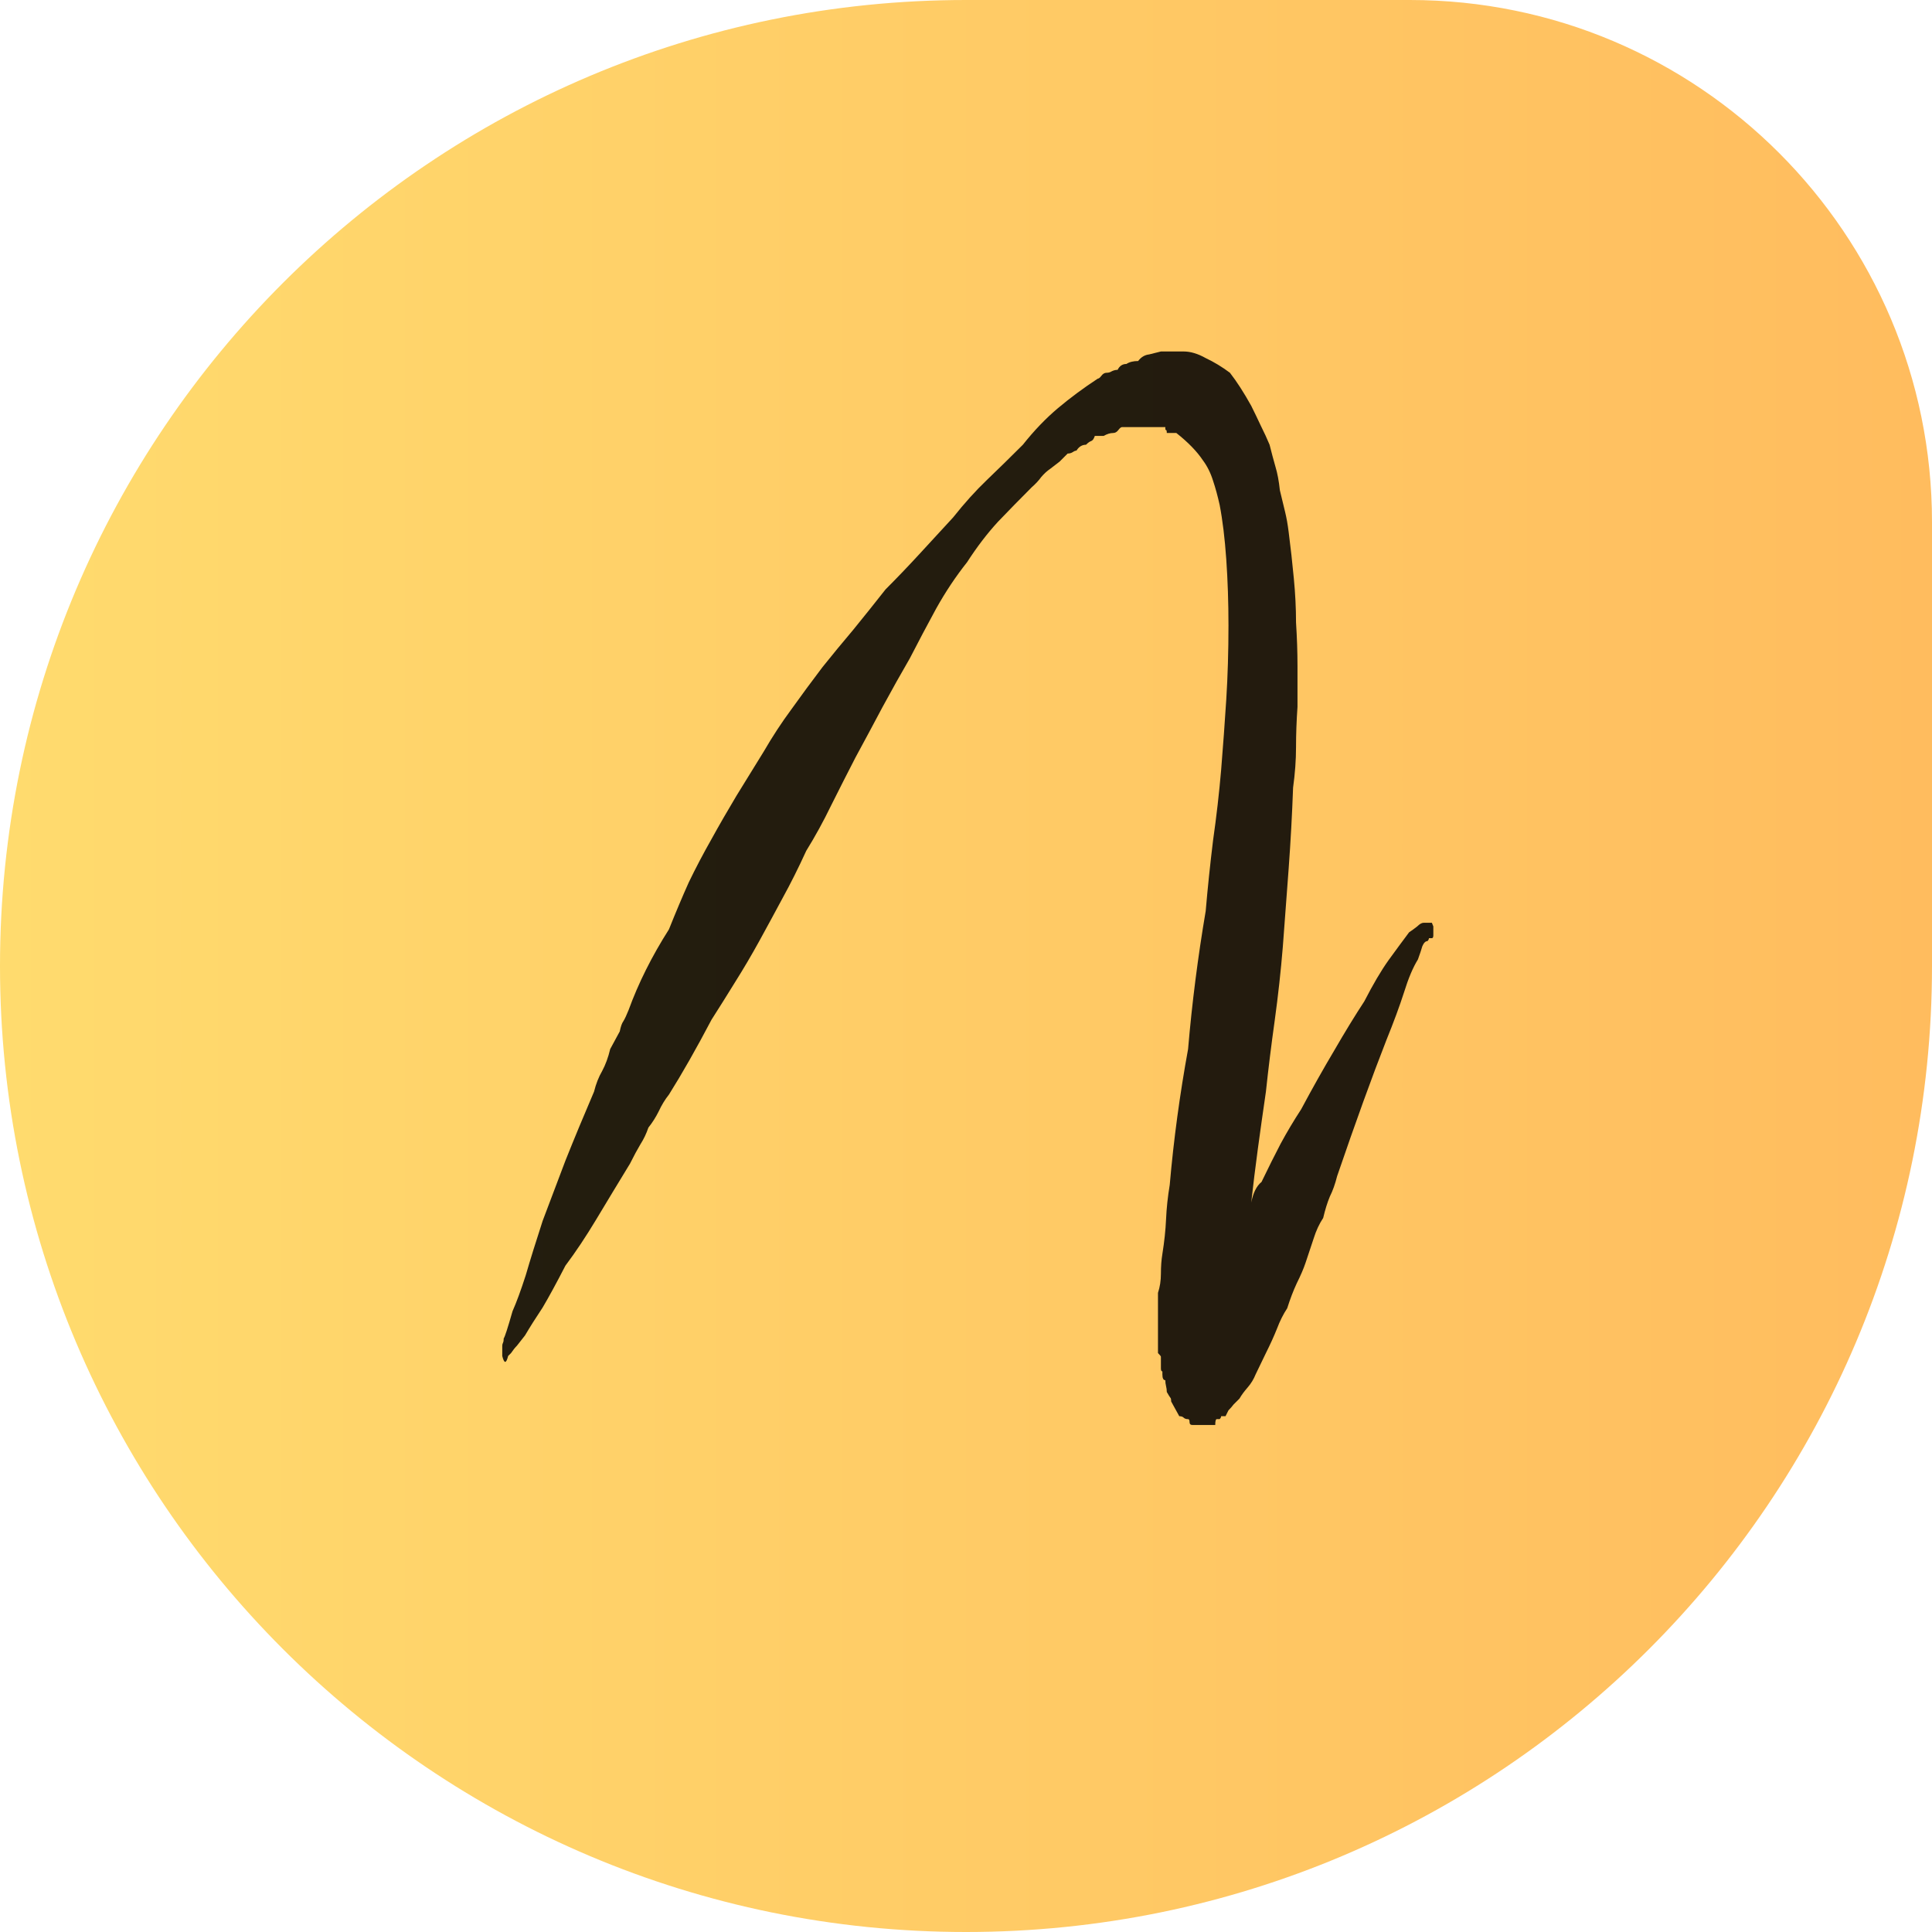
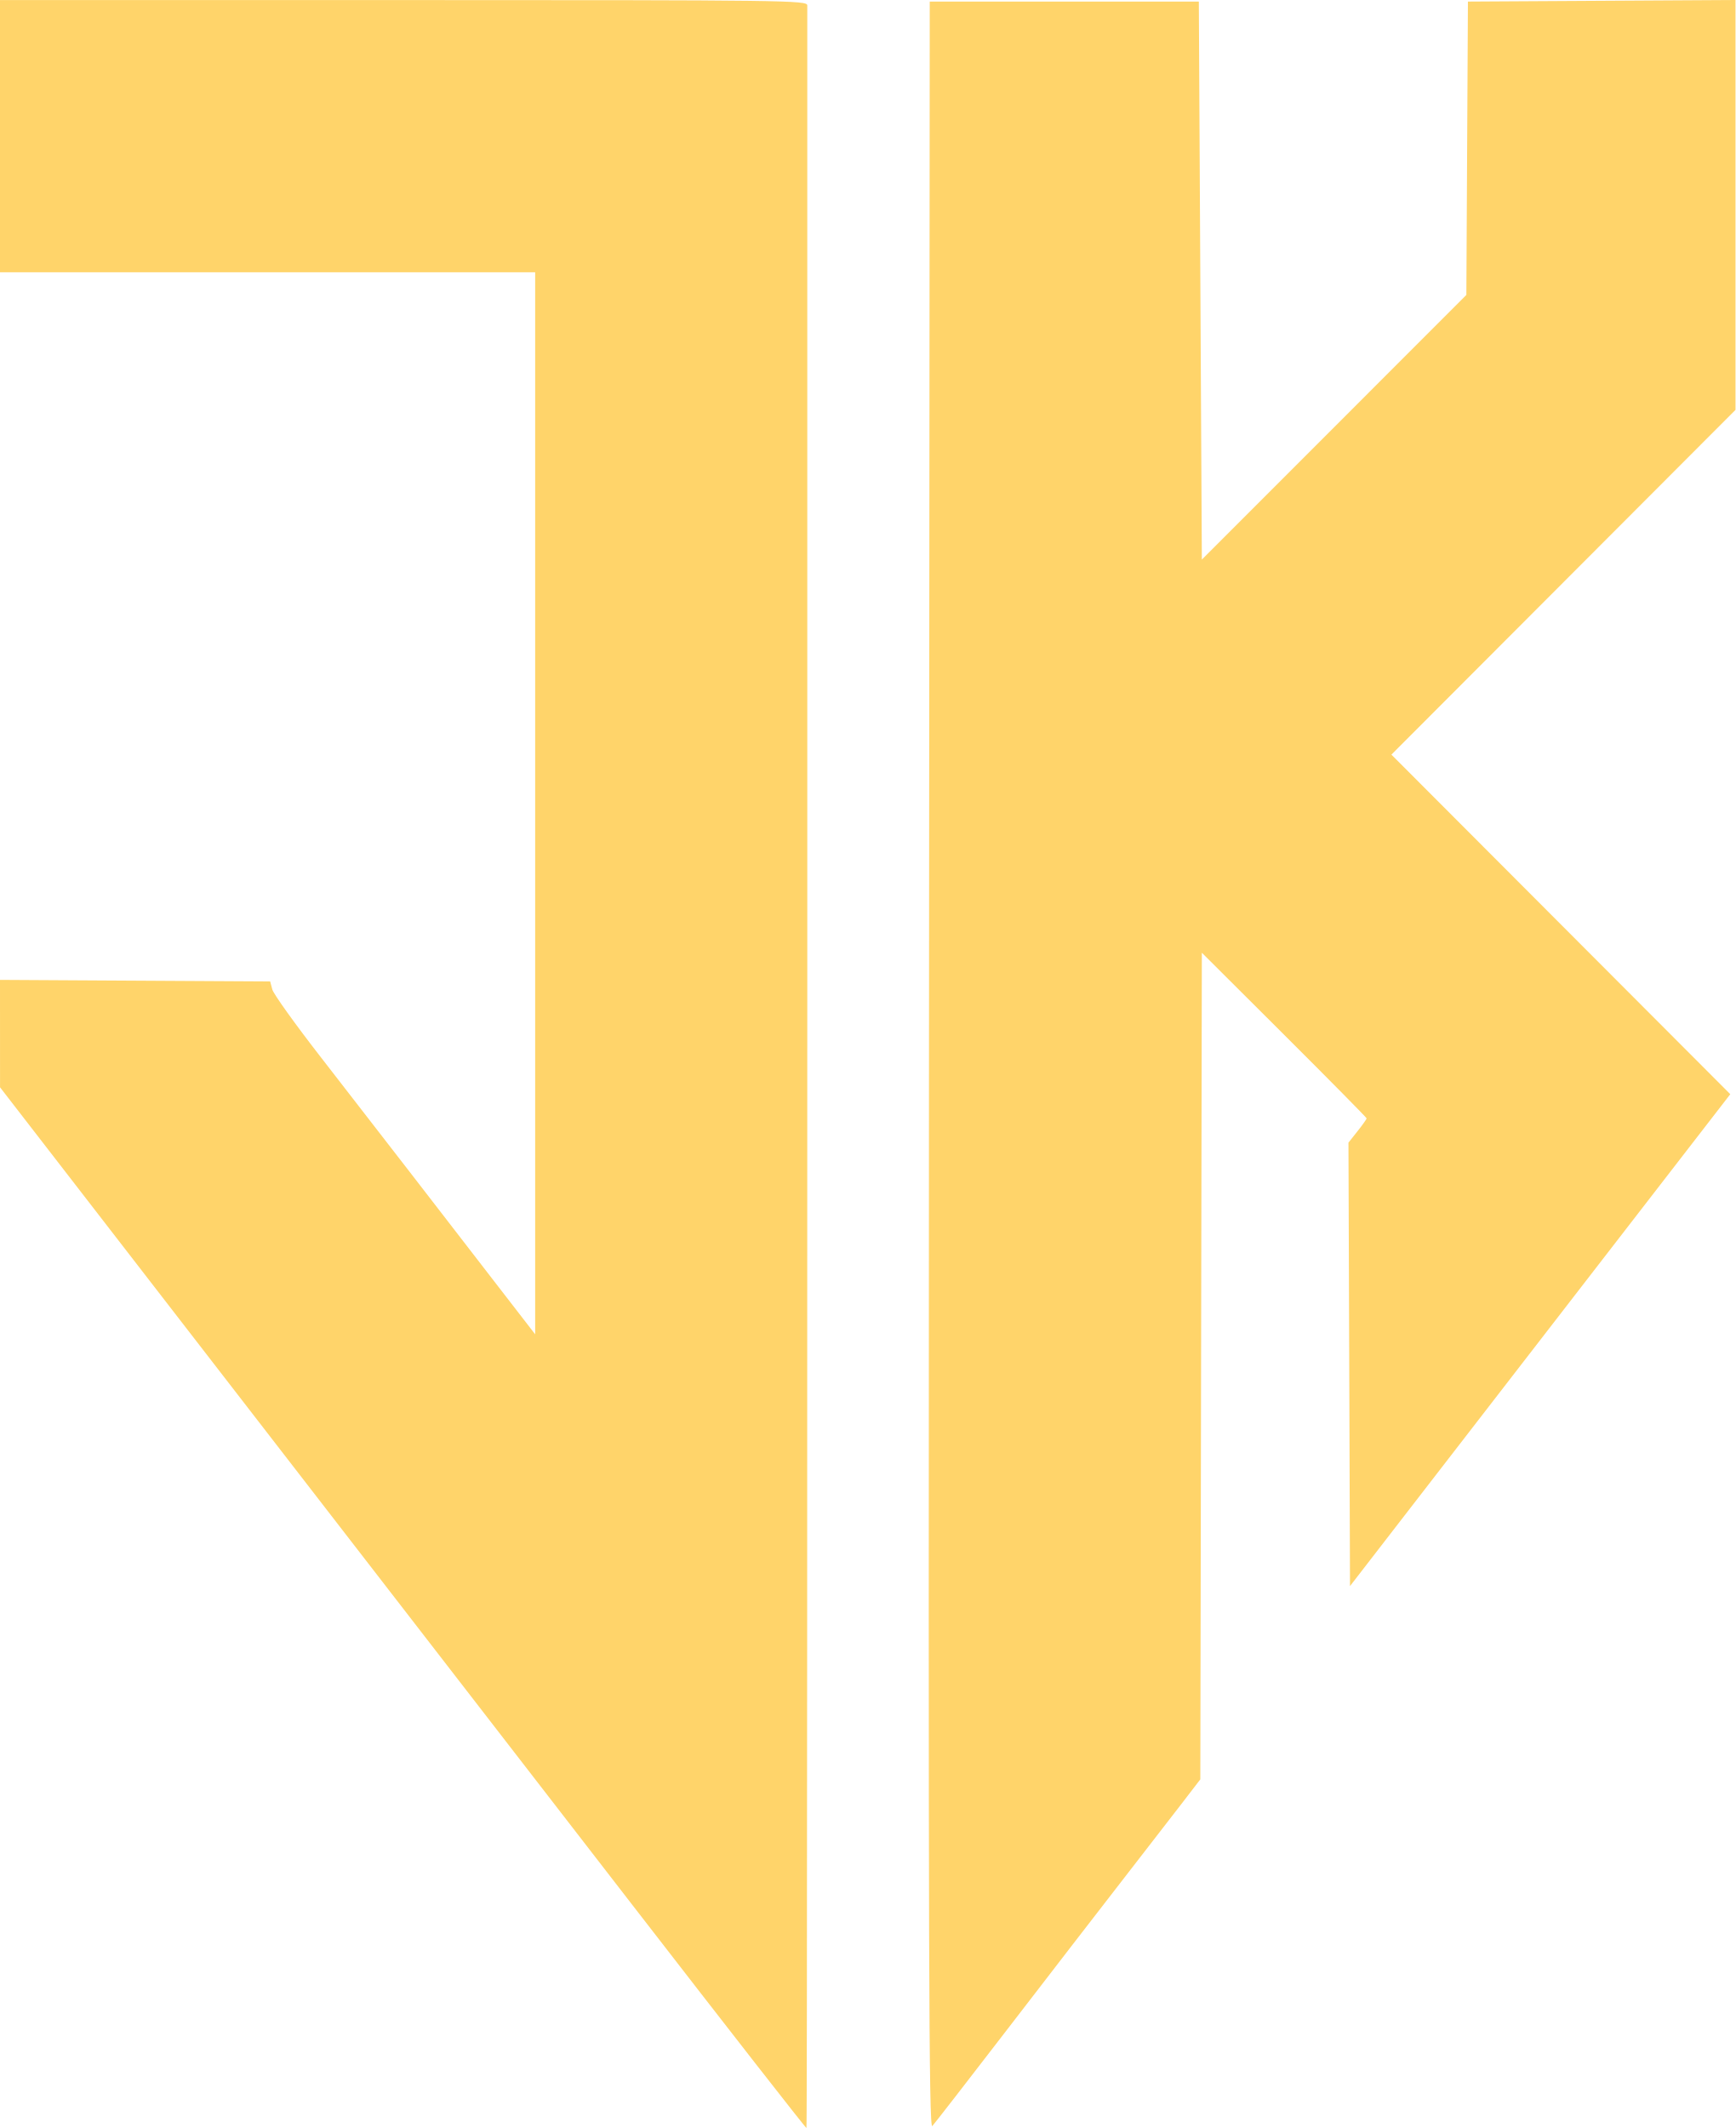
- <svg xmlns="http://www.w3.org/2000/svg" width="185" height="185" viewBox="0 0 185 185" fill="none">
-   <path d="M0 92.5C0 41.414 41.414 0 92.5 0H135C162.614 0 185 22.386 185 50V92.5C185 143.586 143.586 185 92.5 185V185C41.414 185 0 143.586 0 92.5V92.5Z" fill="url(#paint0_linear_13_13)" />
-   <path d="M137.109 88.359C137.109 88.359 137.156 88.477 137.25 88.711V88.992C137.25 89.18 137.25 89.367 137.25 89.555C137.25 89.742 137.203 89.836 137.109 89.836H136.828C136.828 89.93 136.781 90.023 136.688 90.117C136.5 90.117 136.336 90.281 136.195 90.609C136.102 90.938 135.961 91.359 135.773 91.875C135.305 92.625 134.859 93.68 134.438 95.039C134.016 96.352 133.453 97.875 132.75 99.609C131.391 103.078 129.82 107.414 128.039 112.617C127.852 113.367 127.617 114.023 127.336 114.586C127.102 115.148 126.891 115.828 126.703 116.625C126.328 117.188 126.023 117.844 125.789 118.594C125.555 119.297 125.297 120.07 125.016 120.914C124.828 121.477 124.547 122.133 124.172 122.883C123.844 123.586 123.539 124.383 123.258 125.273C122.883 125.836 122.555 126.492 122.273 127.242C121.992 127.945 121.641 128.719 121.219 129.562L120.234 131.602C120.047 132.07 119.789 132.492 119.461 132.867C119.133 133.242 118.875 133.594 118.688 133.922C118.5 134.109 118.312 134.297 118.125 134.484C117.984 134.672 117.82 134.859 117.633 135.047L117.352 135.609H116.93C116.93 135.703 116.883 135.797 116.789 135.891H116.508C116.414 135.891 116.367 136.078 116.367 136.453H116.086H115.945H115.664H115.453H115.172H114.75H114.609H114.188C114 136.453 113.906 136.359 113.906 136.172C113.906 135.984 113.859 135.891 113.766 135.891C113.578 135.891 113.438 135.844 113.344 135.75C113.25 135.656 113.109 135.609 112.922 135.609L112.148 134.203C112.148 134.016 112.125 133.898 112.078 133.852C112.031 133.805 111.914 133.617 111.727 133.289C111.727 133.102 111.703 132.914 111.656 132.727C111.609 132.539 111.586 132.352 111.586 132.164C111.398 132.164 111.305 131.977 111.305 131.602V131.32C111.211 131.32 111.164 131.227 111.164 131.039V130.758C111.164 130.289 111.164 130.008 111.164 129.914C111.164 129.867 111.07 129.75 110.883 129.562V129V128.719V125.555V123.797C111.07 123.234 111.164 122.625 111.164 121.969C111.164 121.266 111.211 120.633 111.305 120.07C111.492 118.898 111.609 117.797 111.656 116.766C111.703 115.688 111.82 114.586 112.008 113.461C112.383 109.148 112.969 104.812 113.766 100.453C113.953 98.25 114.188 96.047 114.469 93.844C114.75 91.641 115.078 89.438 115.453 87.234C115.641 85.031 115.875 82.781 116.156 80.484C116.484 78.188 116.742 75.938 116.93 73.734C117.117 71.438 117.281 69.188 117.422 66.984C117.562 64.734 117.633 62.367 117.633 59.883C117.633 57.68 117.562 55.57 117.422 53.555C117.281 51.539 117.07 49.805 116.789 48.352C116.602 47.508 116.391 46.734 116.156 46.031C115.922 45.281 115.594 44.625 115.172 44.062C114.609 43.219 113.766 42.352 112.641 41.461H111.727C111.727 41.273 111.703 41.18 111.656 41.18C111.609 41.18 111.586 41.133 111.586 41.039V40.898H111.164H110.32H109.406H108.562H107.438C107.344 40.898 107.227 40.992 107.086 41.18C106.945 41.367 106.781 41.461 106.594 41.461C106.312 41.461 106.008 41.555 105.68 41.742H104.836C104.742 42.023 104.625 42.188 104.484 42.234C104.344 42.281 104.18 42.398 103.992 42.586C103.617 42.586 103.312 42.773 103.078 43.148C102.984 43.148 102.867 43.195 102.727 43.289C102.586 43.383 102.422 43.43 102.234 43.43C101.953 43.711 101.695 43.969 101.461 44.203C101.227 44.391 100.922 44.625 100.547 44.906C100.266 45.094 99.984 45.352 99.703 45.68C99.469 46.008 99.164 46.336 98.789 46.664C97.711 47.742 96.633 48.844 95.555 49.969C94.523 51.094 93.539 52.383 92.602 53.836C91.523 55.195 90.539 56.672 89.648 58.266C88.805 59.812 87.961 61.406 87.117 63.047C86.273 64.5 85.406 66.047 84.516 67.688C83.672 69.281 82.805 70.898 81.914 72.539C81.164 73.992 80.391 75.516 79.594 77.109C78.844 78.656 78.047 80.109 77.203 81.469C76.453 83.109 75.703 84.609 74.953 85.969C74.25 87.281 73.5 88.664 72.703 90.117C71.953 91.477 71.18 92.789 70.383 94.055C69.633 95.273 68.883 96.469 68.133 97.641C66.68 100.406 65.32 102.797 64.055 104.812C63.68 105.281 63.352 105.82 63.07 106.43C62.789 106.992 62.461 107.508 62.086 107.977C61.898 108.539 61.641 109.078 61.312 109.594C61.031 110.062 60.703 110.672 60.328 111.422C59.156 113.344 58.078 115.125 57.094 116.766C56.109 118.406 55.125 119.883 54.141 121.195C53.297 122.836 52.57 124.172 51.961 125.203C51.305 126.188 50.742 127.078 50.273 127.875C49.898 128.344 49.641 128.672 49.5 128.859C49.312 129.047 49.125 129.281 48.938 129.562L48.656 129.844C48.469 130.594 48.281 130.594 48.094 129.844V129V128.859C48.094 128.766 48.117 128.672 48.164 128.578C48.211 128.484 48.234 128.344 48.234 128.156C48.328 128.062 48.609 127.195 49.078 125.555C49.453 124.711 49.875 123.562 50.344 122.109C50.766 120.656 51.305 118.922 51.961 116.906C52.617 115.172 53.344 113.25 54.141 111.141C54.984 109.031 55.898 106.828 56.883 104.531C57.07 103.781 57.328 103.125 57.656 102.562C57.984 101.953 58.242 101.25 58.43 100.453L59.344 98.766C59.438 98.297 59.555 97.969 59.695 97.781C59.836 97.547 60 97.195 60.188 96.727C61.125 94.148 62.414 91.57 64.055 88.992C64.711 87.352 65.344 85.852 65.953 84.492C66.609 83.133 67.336 81.75 68.133 80.344C68.883 78.984 69.68 77.602 70.523 76.195C71.414 74.742 72.281 73.336 73.125 71.977C73.969 70.523 74.859 69.164 75.797 67.898C76.734 66.586 77.719 65.25 78.75 63.891C79.688 62.719 80.672 61.523 81.703 60.305C82.734 59.039 83.766 57.75 84.797 56.438C85.875 55.359 86.953 54.234 88.031 53.062C89.156 51.844 90.234 50.672 91.266 49.547C92.344 48.188 93.422 46.992 94.5 45.961C95.625 44.883 96.773 43.758 97.945 42.586C99.023 41.227 100.148 40.055 101.32 39.07C102.492 38.086 103.758 37.148 105.117 36.258C105.211 36.258 105.328 36.164 105.469 35.977C105.609 35.789 105.773 35.695 105.961 35.695C106.148 35.695 106.312 35.648 106.453 35.555C106.641 35.461 106.828 35.414 107.016 35.414C107.203 35.039 107.484 34.852 107.859 34.852C108.141 34.664 108.516 34.57 108.984 34.57C109.266 34.195 109.617 33.984 110.039 33.938L111.164 33.656H111.305H111.586H112.008H113.344C114 33.656 114.703 33.867 115.453 34.289C116.25 34.664 117.023 35.133 117.773 35.695C118.43 36.539 119.109 37.594 119.812 38.859C120.094 39.422 120.398 40.055 120.727 40.758C121.055 41.414 121.336 42.023 121.57 42.586C121.758 43.336 121.945 44.039 122.133 44.695C122.32 45.305 122.461 46.055 122.555 46.945C122.742 47.695 122.906 48.375 123.047 48.984C123.188 49.547 123.305 50.203 123.398 50.953C123.586 52.406 123.75 53.883 123.891 55.383C124.031 56.836 124.102 58.242 124.102 59.602C124.195 61.055 124.242 62.438 124.242 63.75C124.242 65.016 124.242 66.328 124.242 67.688C124.148 69.047 124.102 70.336 124.102 71.555C124.102 72.773 124.008 74.062 123.82 75.422C123.727 78 123.586 80.578 123.398 83.156C123.211 85.688 123.023 88.195 122.836 90.68C122.648 92.977 122.391 95.32 122.062 97.711C121.734 100.055 121.453 102.328 121.219 104.531C120.938 106.453 120.68 108.281 120.445 110.016C120.211 111.75 120 113.461 119.812 115.148C120 114.211 120.328 113.555 120.797 113.18C121.453 111.82 122.062 110.602 122.625 109.523C123.234 108.398 123.891 107.297 124.594 106.219C125.672 104.203 126.727 102.328 127.758 100.594C128.789 98.812 129.75 97.242 130.641 95.883C131.484 94.242 132.258 92.93 132.961 91.945C133.711 90.914 134.367 90.023 134.93 89.273C135.211 89.086 135.469 88.898 135.703 88.711C135.938 88.477 136.148 88.359 136.336 88.359H136.688H136.828H137.109ZM115.031 122.672H114.75H115.031ZM114.75 122.672H114.609H114.75Z" fill="black" fill-opacity="0.86" />
-   <defs>
-     <linearGradient id="paint0_linear_13_13" x1="0" y1="92" x2="185" y2="92" gradientUnits="userSpaceOnUse">
-       <stop stop-color="#FFDB6E" />
-       <stop offset="1" stop-color="#FFBC5E" />
-     </linearGradient>
-   </defs>
+ <svg xmlns="http://www.w3.org/2000/svg" version="1.1" id="svg2" width="574" height="703.632" viewBox="0 0 574 703.632" xml:space="preserve">
+   <defs id="defs6" />
+   <g id="g8" transform="translate(-25,-26.9792)">
+     <path style="fill:#ffd46a;fill-opacity:1" d="M 234.799,657.702 C 203.652,617.441 143.709,539.95 101.591,485.5 l -76.578,-99 -0.007,-17.76 L 25,350.979 l 44.678,0.26 44.678,0.26 0.716,2.678 c 0.394,1.473 7.655,11.598 16.137,22.5 8.481,10.902 21.672,27.922 29.313,37.822 7.641,9.9 20.099,26.026 27.685,35.836 L 202,468.171 V 292.586 117 H 113.5 25 V 72 27 h 133.5 c 126.476,0 133.5,0.092 133.5,1.75 0.035,502.665 -0.043,701.626 -0.277,701.86 -0.161,0.161 -25.777,-32.647 -56.924,-72.908 z M 332.249,379.466 332.5,27.5 h 44.5 44.5 l 0.5,92.254 0.5,92.254 43.742,-43.754 L 509.984,124.5 510.242,76 510.5,27.5 554.75,27.24 599,26.979 v 67.762 67.762 l -56.903,56.998 -56.903,56.998 56.04,56.14 56.04,56.14 -47.843,61.86 c -26.313,34.023 -54.612,70.62 -62.887,81.326 l -15.044,19.466 -0.257,-73.314 -0.257,-73.314 3.007,-3.796 C 475.647,398.92 477,397.016 477,396.776 c 0,-0.24 -12.262,-12.662 -27.25,-27.604 l -27.25,-27.167 -0.254,136.664 -0.254,136.664 -6.212,8.084 C 412.364,627.862 403.452,639.375 395.975,649 c -7.477,9.625 -24.323,31.45 -37.436,48.5 -13.113,17.05 -24.449,31.66 -25.192,32.466 -1.134,1.231 -1.31,-54.922 -1.099,-350.5 z" id="path847" />
+   </g>
</svg>
